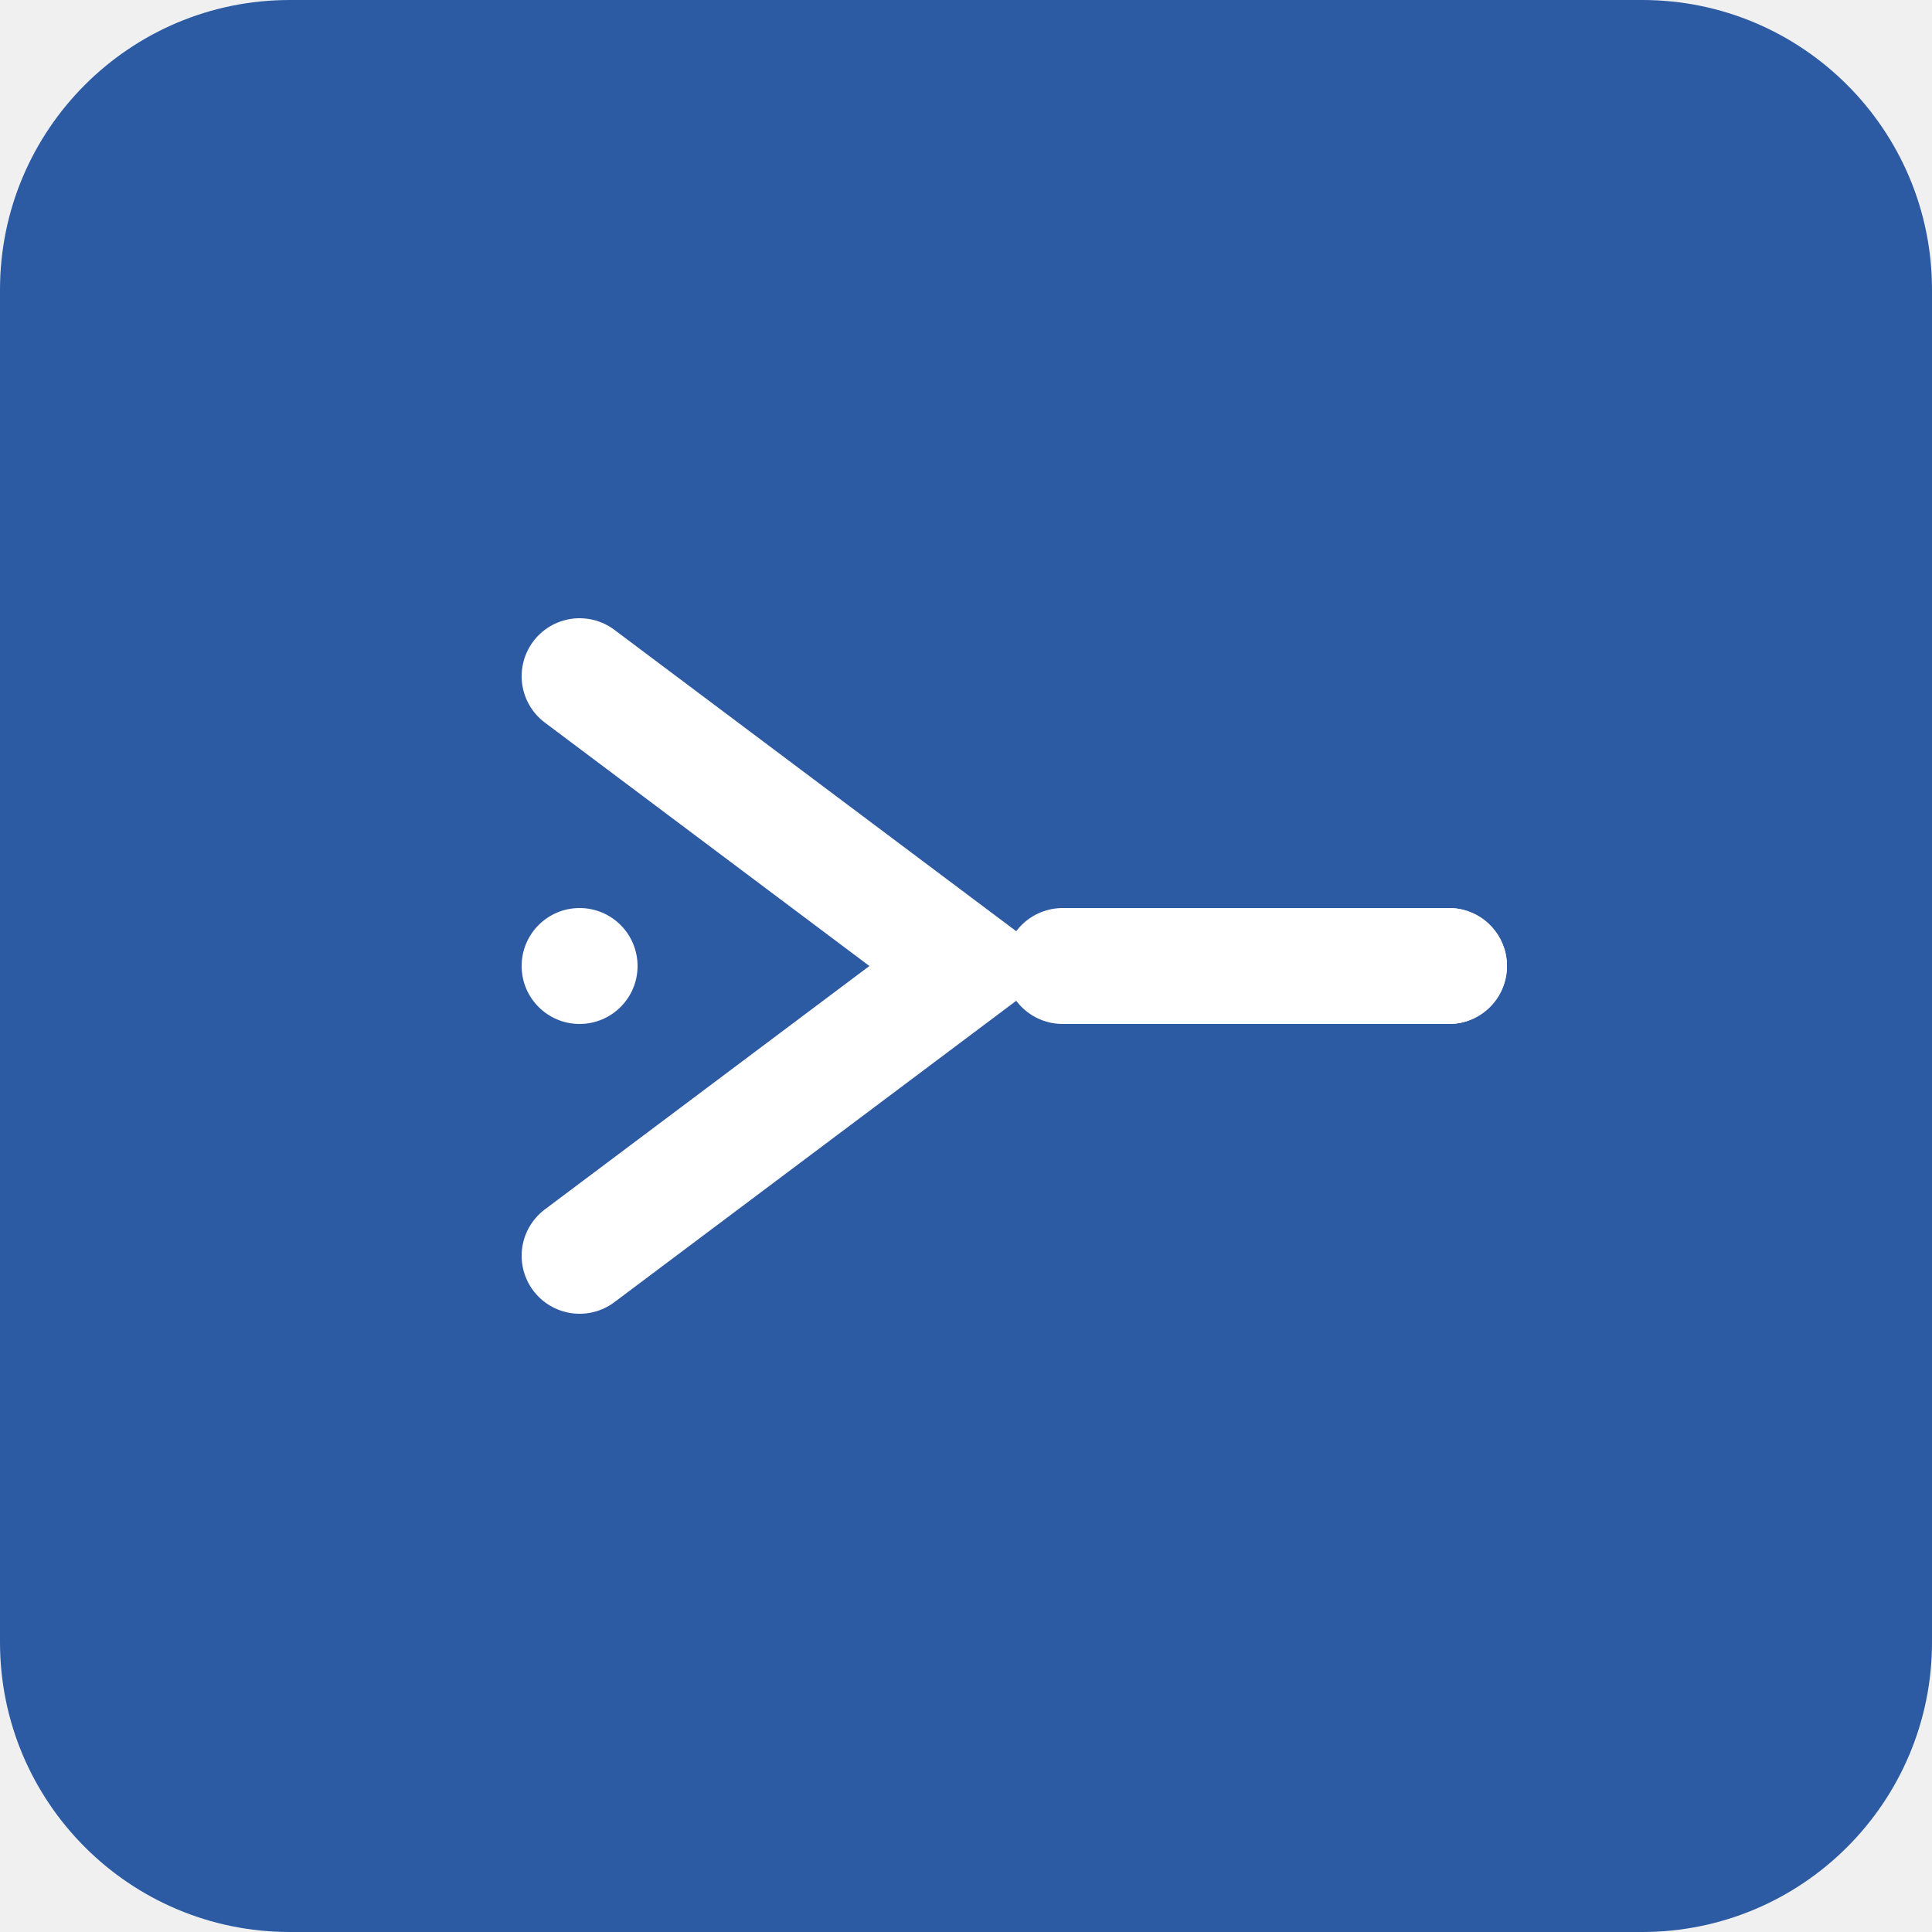
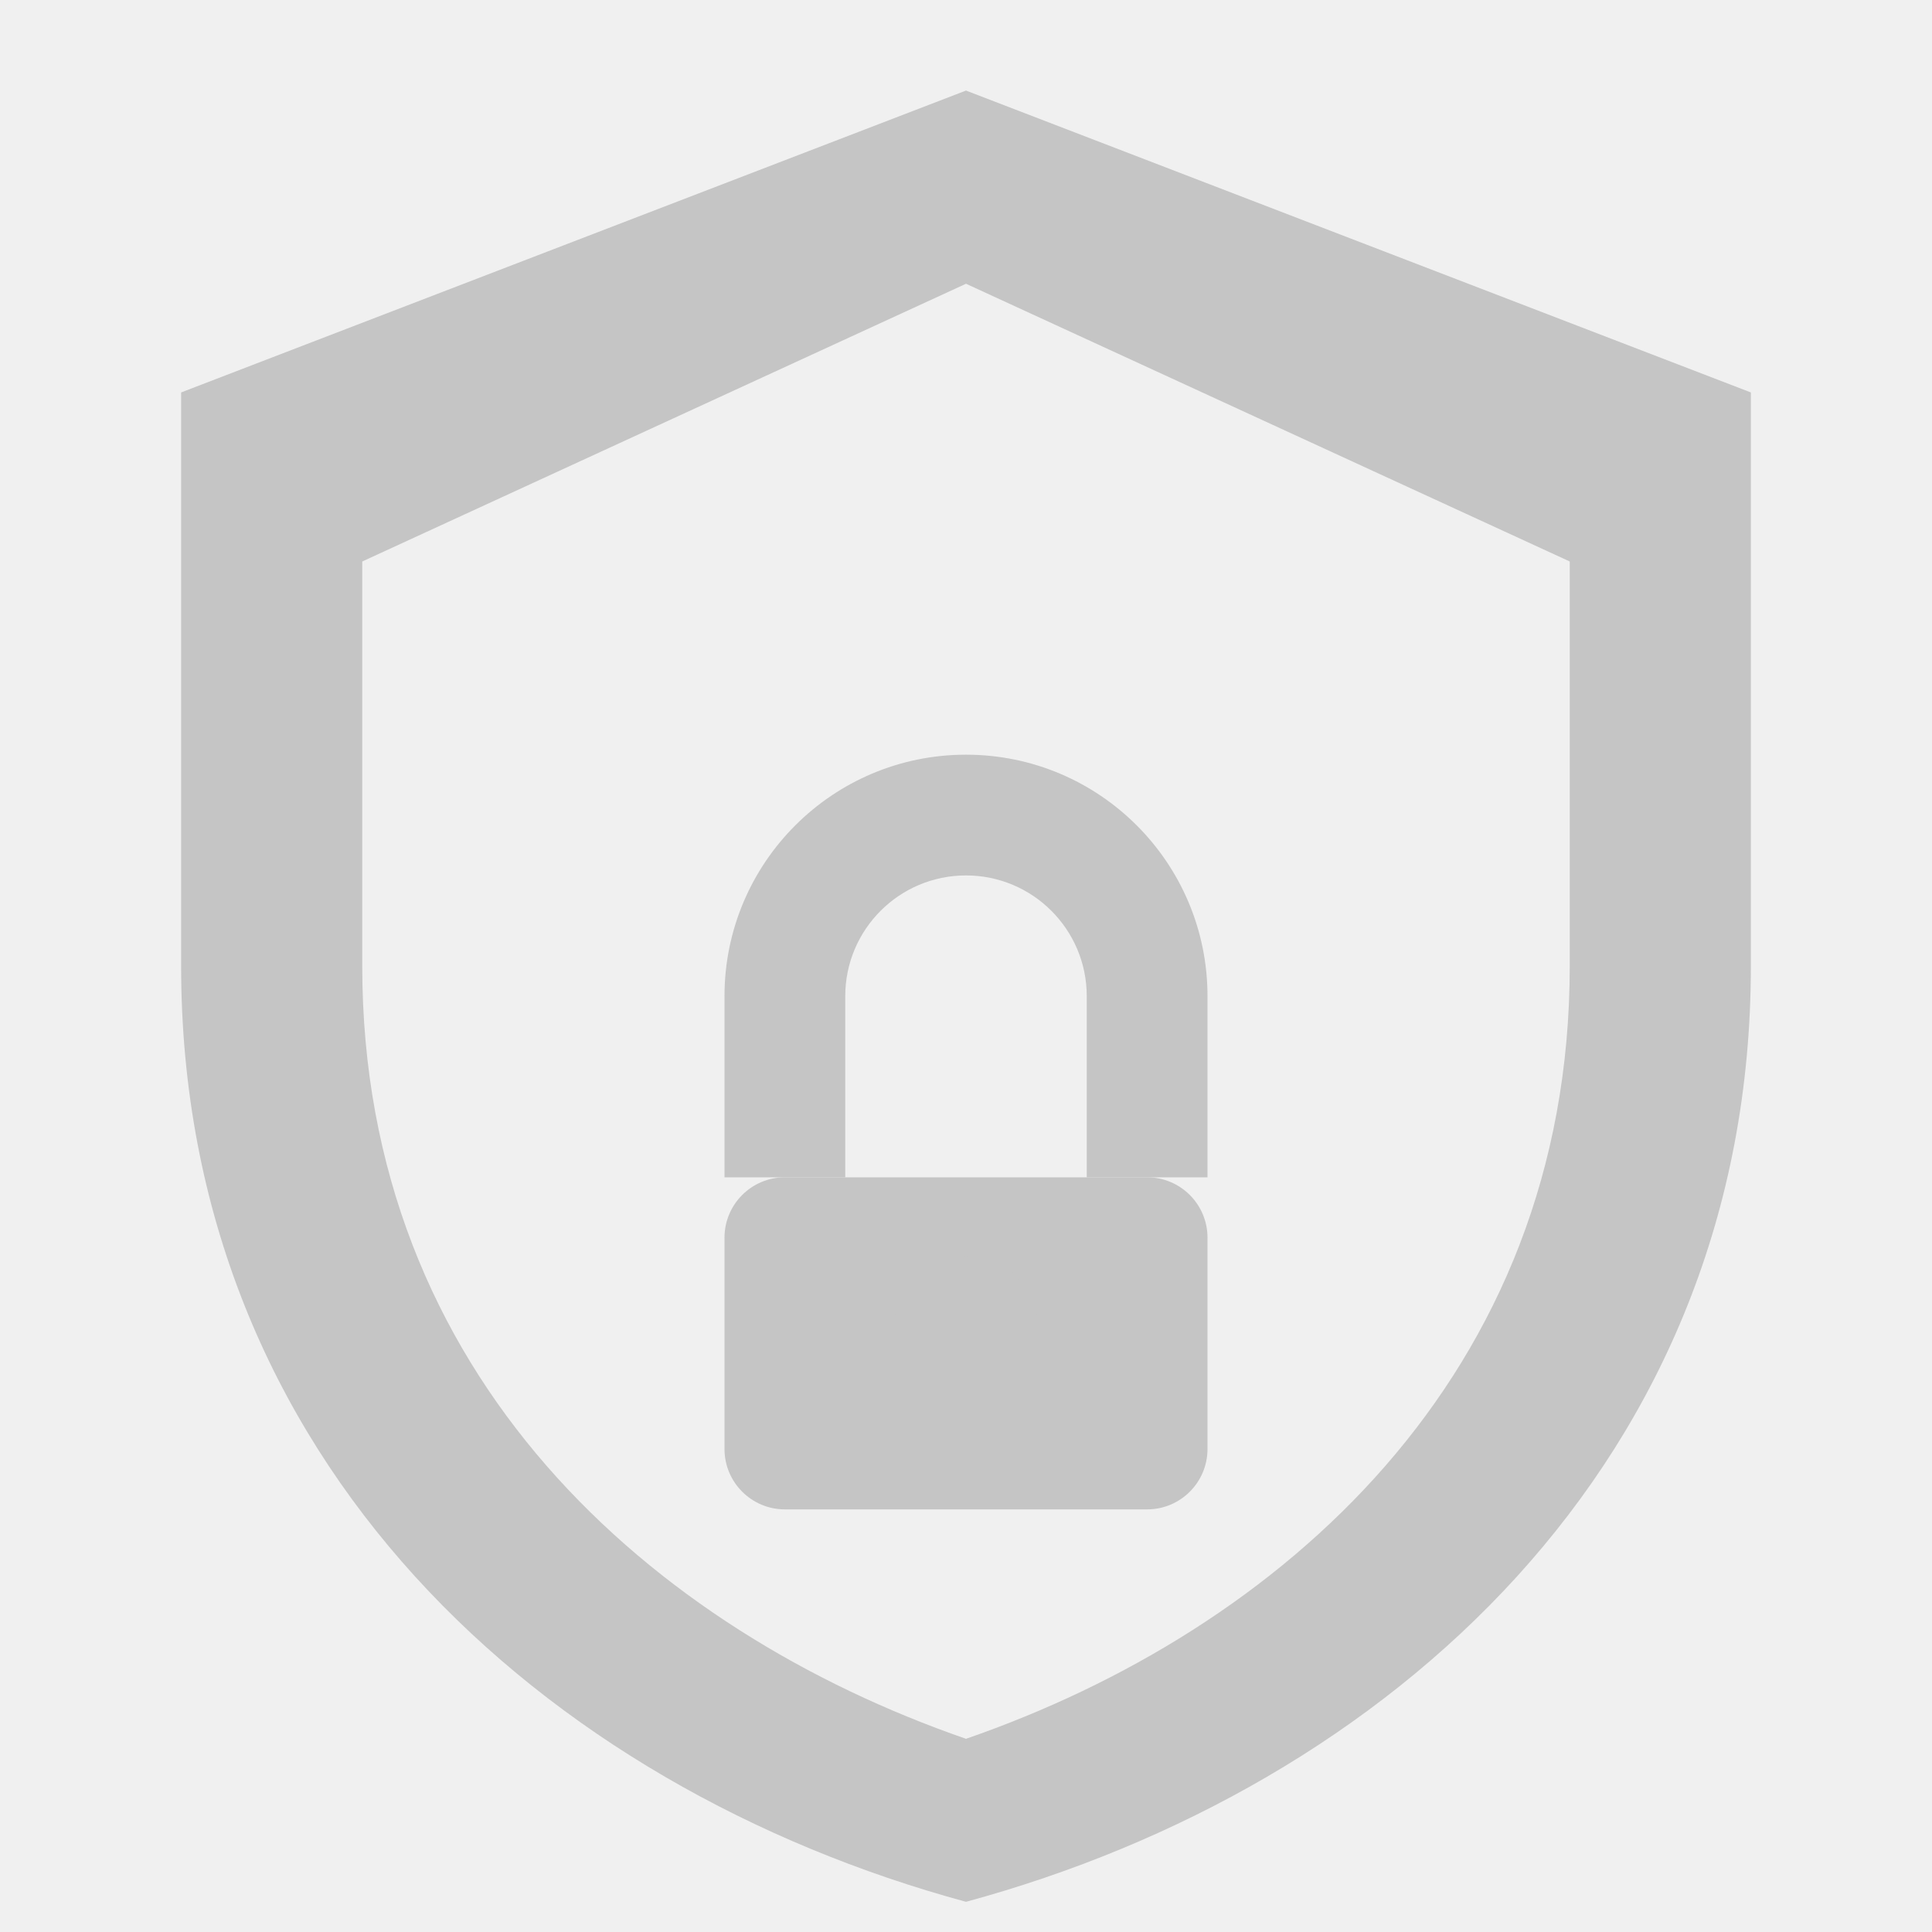
- <svg xmlns="http://www.w3.org/2000/svg" viewBox="0 0 100 100" width="100" height="100">
-   <rect width="100" height="100" fill="#2d5ba3" rx="15" />
-   <path d="M 30 35 L 50 50 L 30 65 M 55 50 L 75 50" stroke="white" stroke-width="6" stroke-linecap="round" fill="none" />
-   <circle cx="30" cy="50" r="3" fill="white" />
-   <circle cx="75" cy="50" r="3" fill="white" />
+ <svg xmlns="http://www.w3.org/2000/svg" viewBox="0 0 16 16">
+   <path fill="#c5c5c5" fill-rule="evenodd" clip-rule="evenodd" d="M8 0.75L1.5 3.25V8C1.5 12.1 4.5 14.8 8 15.75C11.5 14.8 14.5 12.1 14.5 8V3.25L8 0.75Z        M8 2.35L3 4.65V8C3 11.4 5.4 13.5 8 14.4C10.6 13.5 13 11.4 13 8V4.65L8 2.35Z" />
+   <rect fill="#c5c5c5" x="6" y="9.75" width="4" height="2.75" rx="0.5" />
+   <path fill="#c5c5c5" fill-rule="evenodd" clip-rule="evenodd" d="M6 9.75V8.25A2 2 0 0 1 10 8.25V9.75H9V8.25A1 1 0 0 0 7 8.25V9.75Z" />
+   <circle fill="#c5c5c5" cx="8" cy="11" r="0.6" />
</svg>
